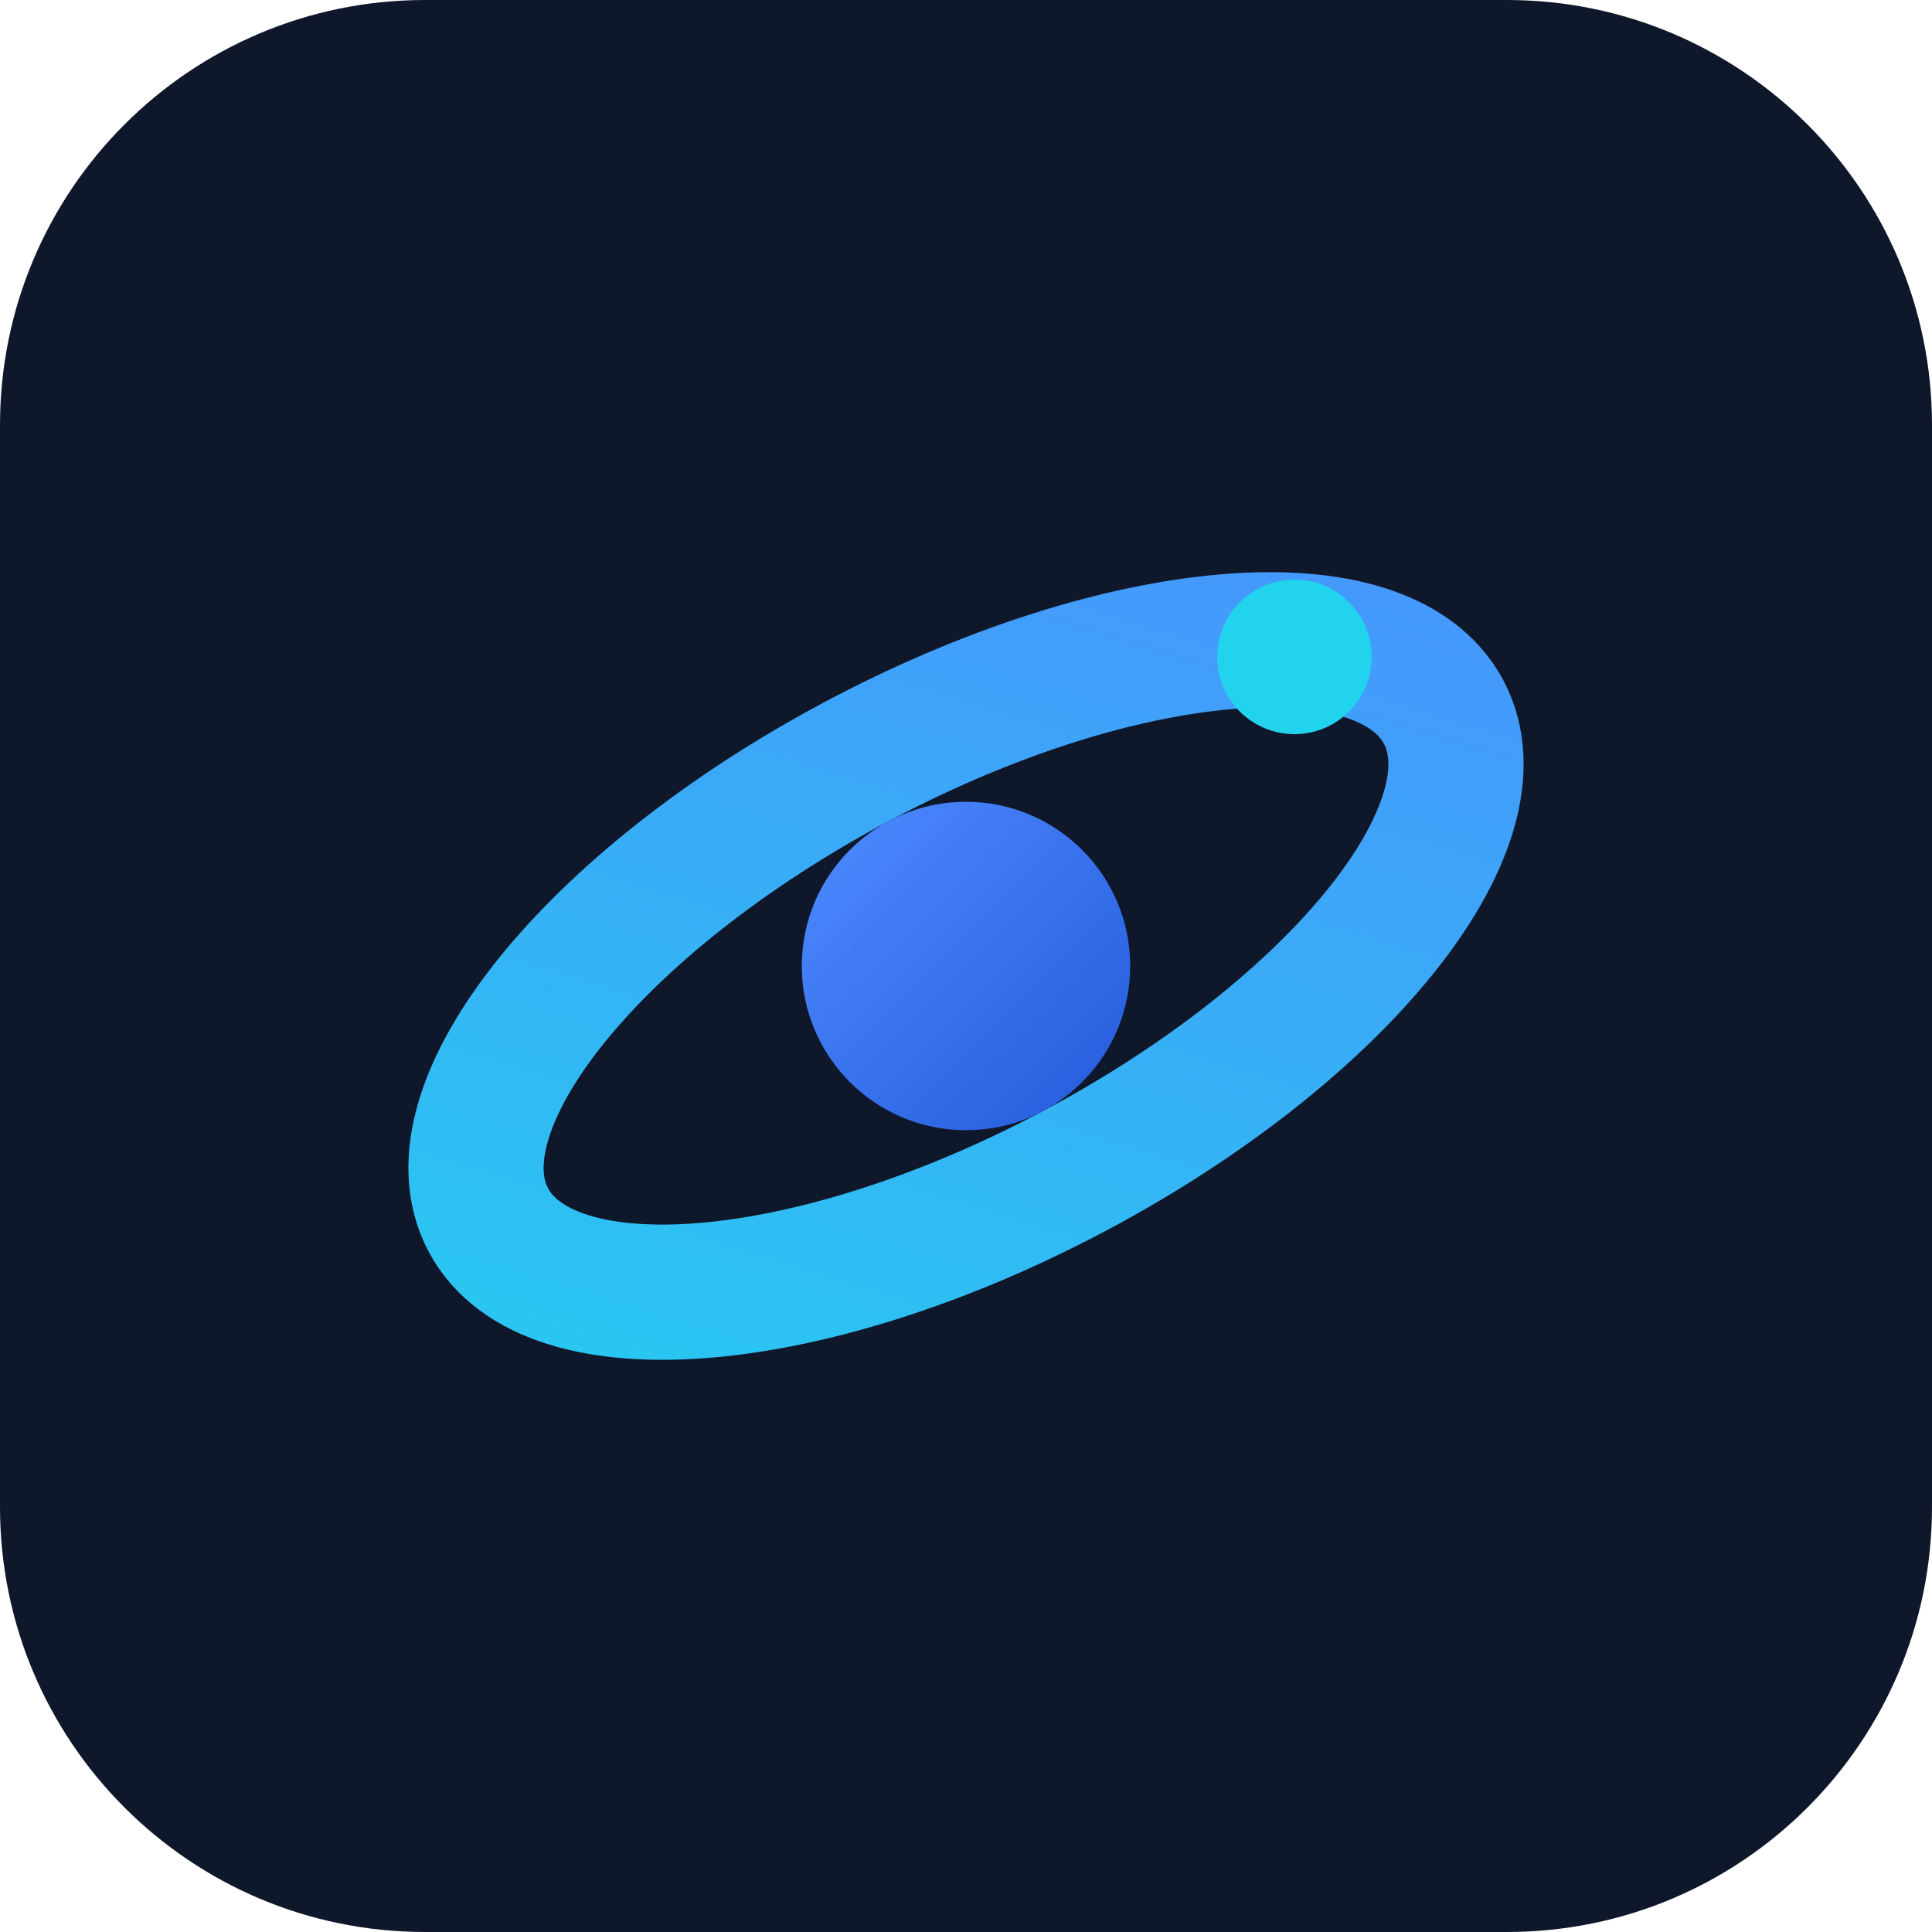
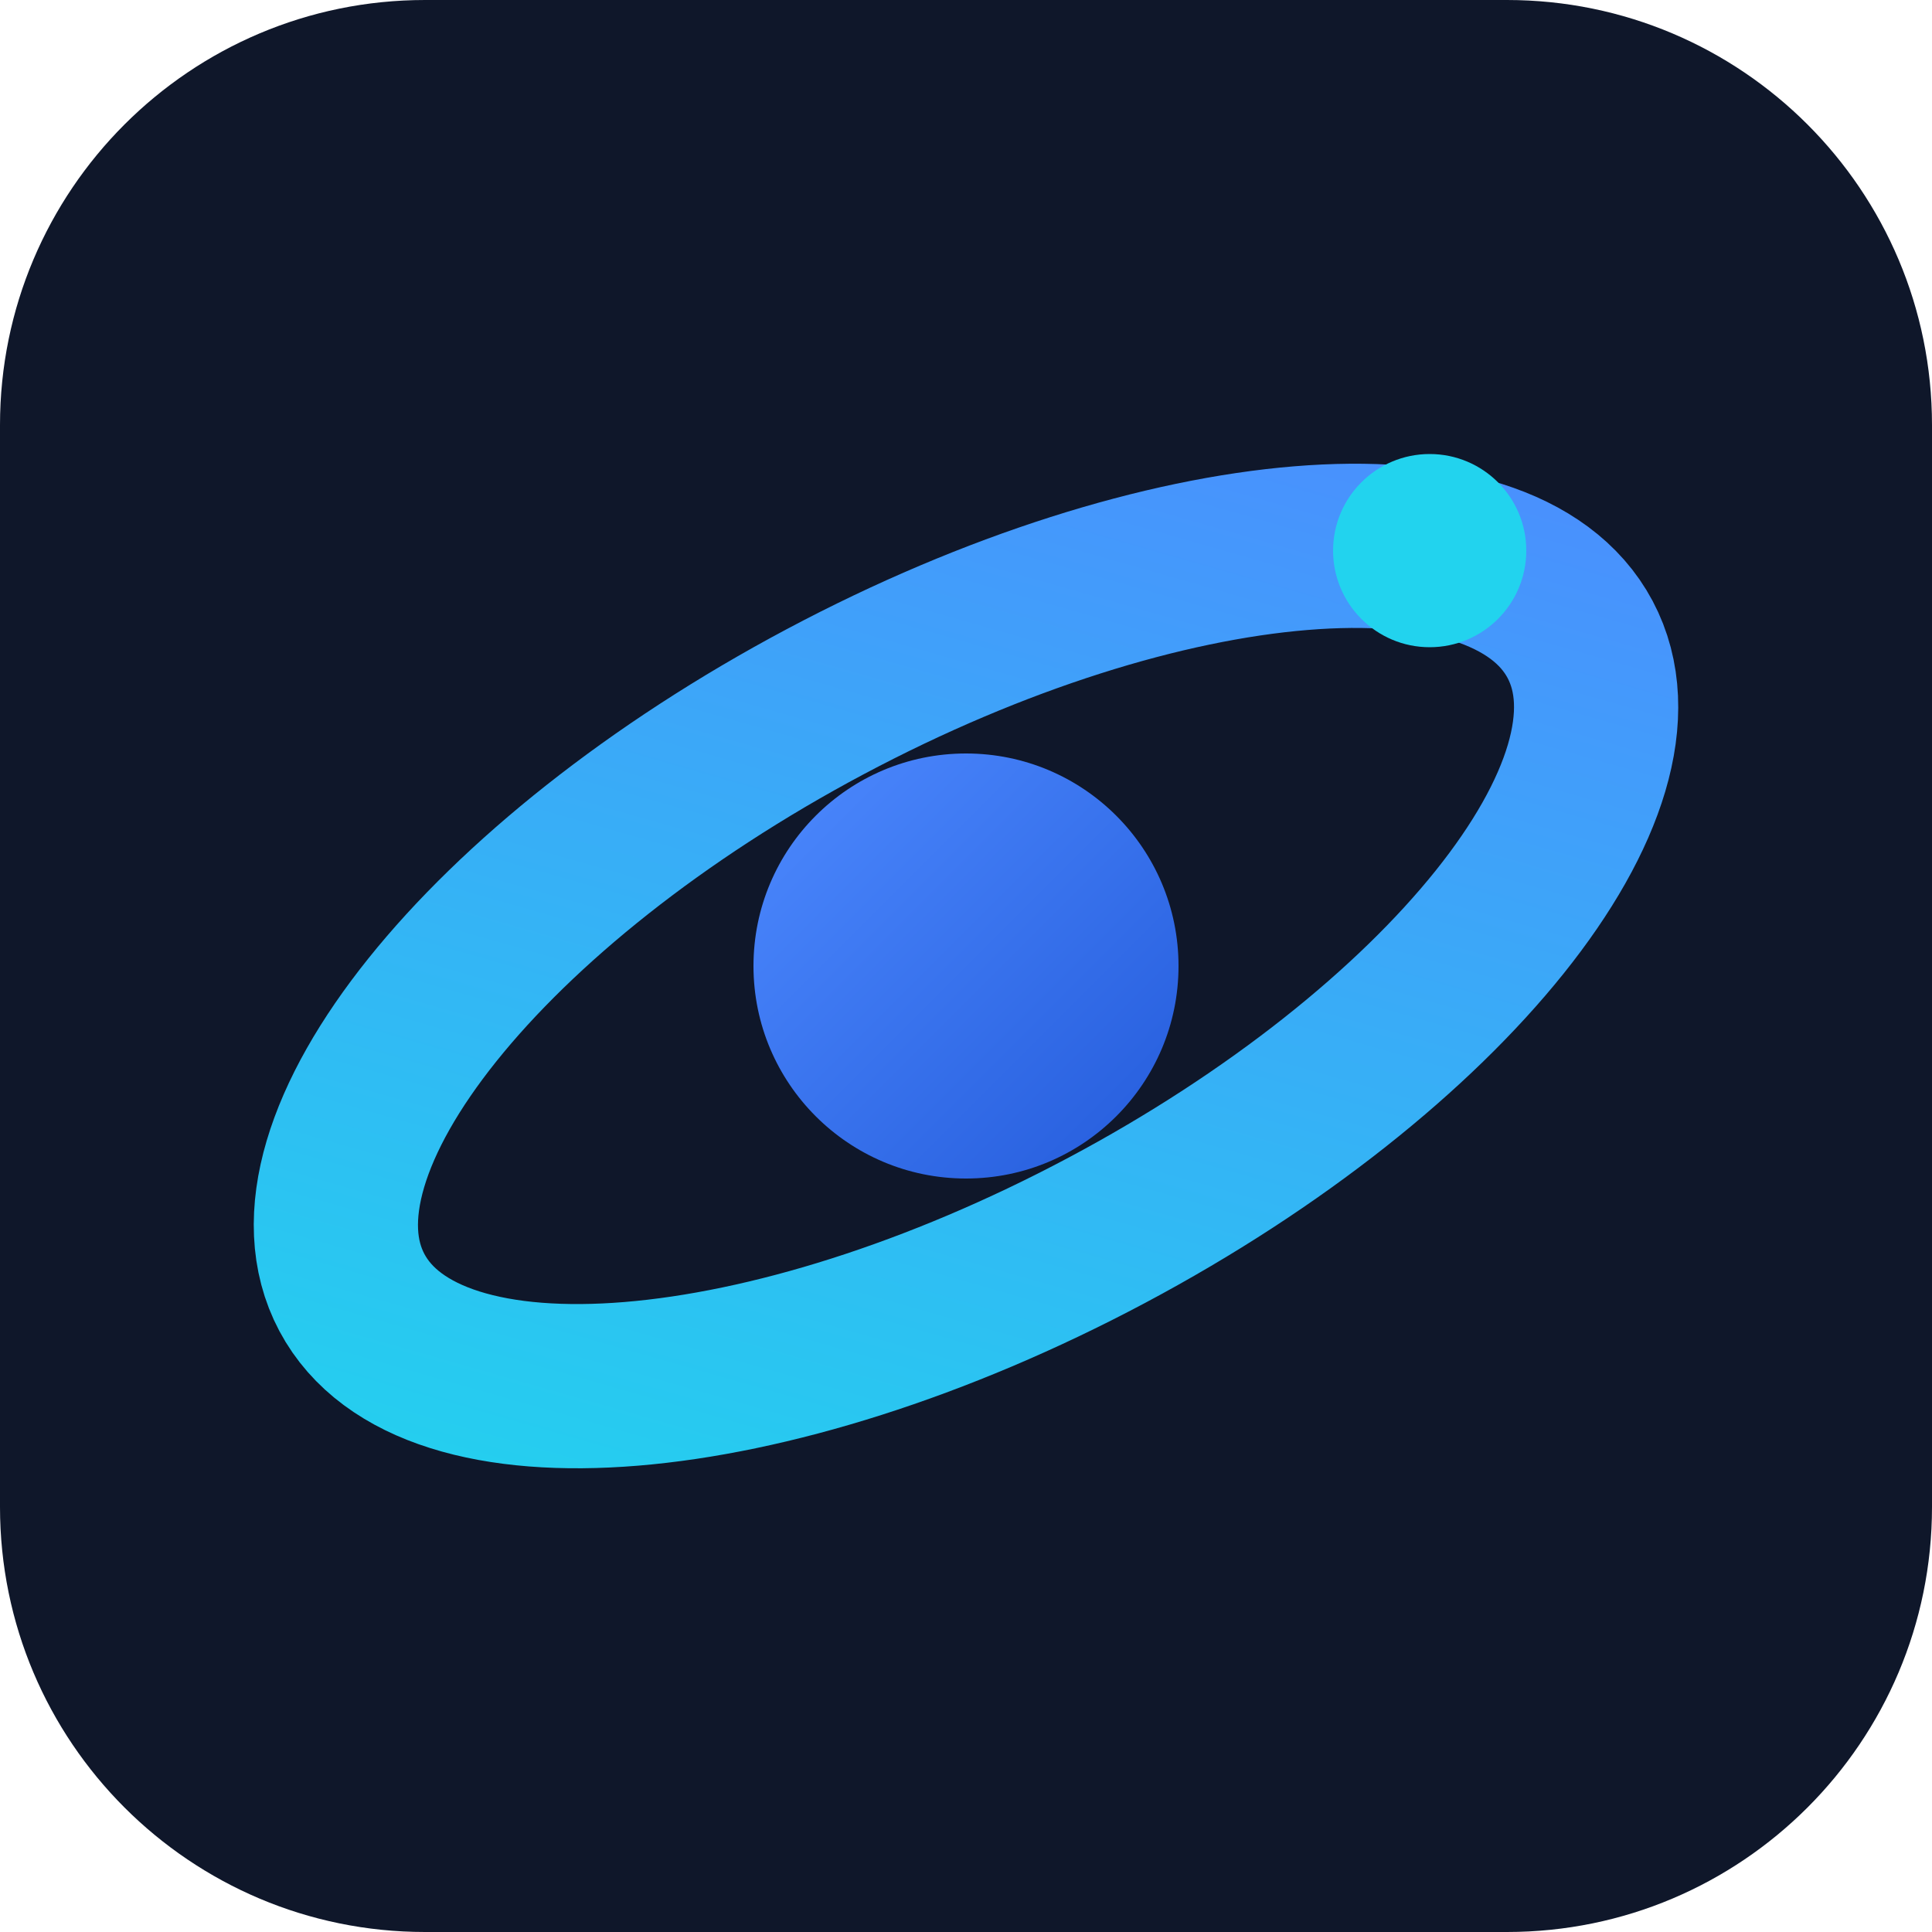
<svg xmlns="http://www.w3.org/2000/svg" viewBox="0 0 100 100">
  <rect width="100" height="100" rx="22" fill="#0F172A" />
  <defs>
-     <linearGradient id="engram-orbit" gradientUnits="userSpaceOnUse" x1="22" y1="78" x2="78" y2="22">
+     <linearGradient id="engram-orbit" gradientUnits="userSpaceOnUse" x1="24" y1="76" x2="76" y2="22">
      <stop offset="0" stop-color="#22D3EE" />
      <stop offset="1" stop-color="#4D8AFF" />
    </linearGradient>
-     <linearGradient id="engram-core" gradientUnits="userSpaceOnUse" x1="42" y1="42" x2="58" y2="58">
+     <linearGradient id="engram-core" gradientUnits="userSpaceOnUse" x1="39" y1="39" x2="61" y2="61">
      <stop offset="0" stop-color="#4D8AFF" />
      <stop offset="1" stop-color="#245BDB" />
    </linearGradient>
  </defs>
-   <ellipse cx="50" cy="50" rx="28" ry="12" fill="none" stroke="url(#engram-orbit)" stroke-width="7" transform="rotate(-28 50 50)" />
-   <circle cx="67" cy="34" r="4" fill="#22D3EE" />
-   <circle cx="50" cy="50" r="8.5" fill="url(#engram-core)" />
+   <ellipse cx="50" cy="50" rx="36" ry="15.5" fill="none" stroke="url(#engram-orbit)" stroke-width="8.5" transform="rotate(-28 50 50)" />
+   <circle cx="74" cy="28.5" r="5" fill="#22D3EE" />
+   <circle cx="50" cy="50" r="11" fill="url(#engram-core)" />
</svg>
